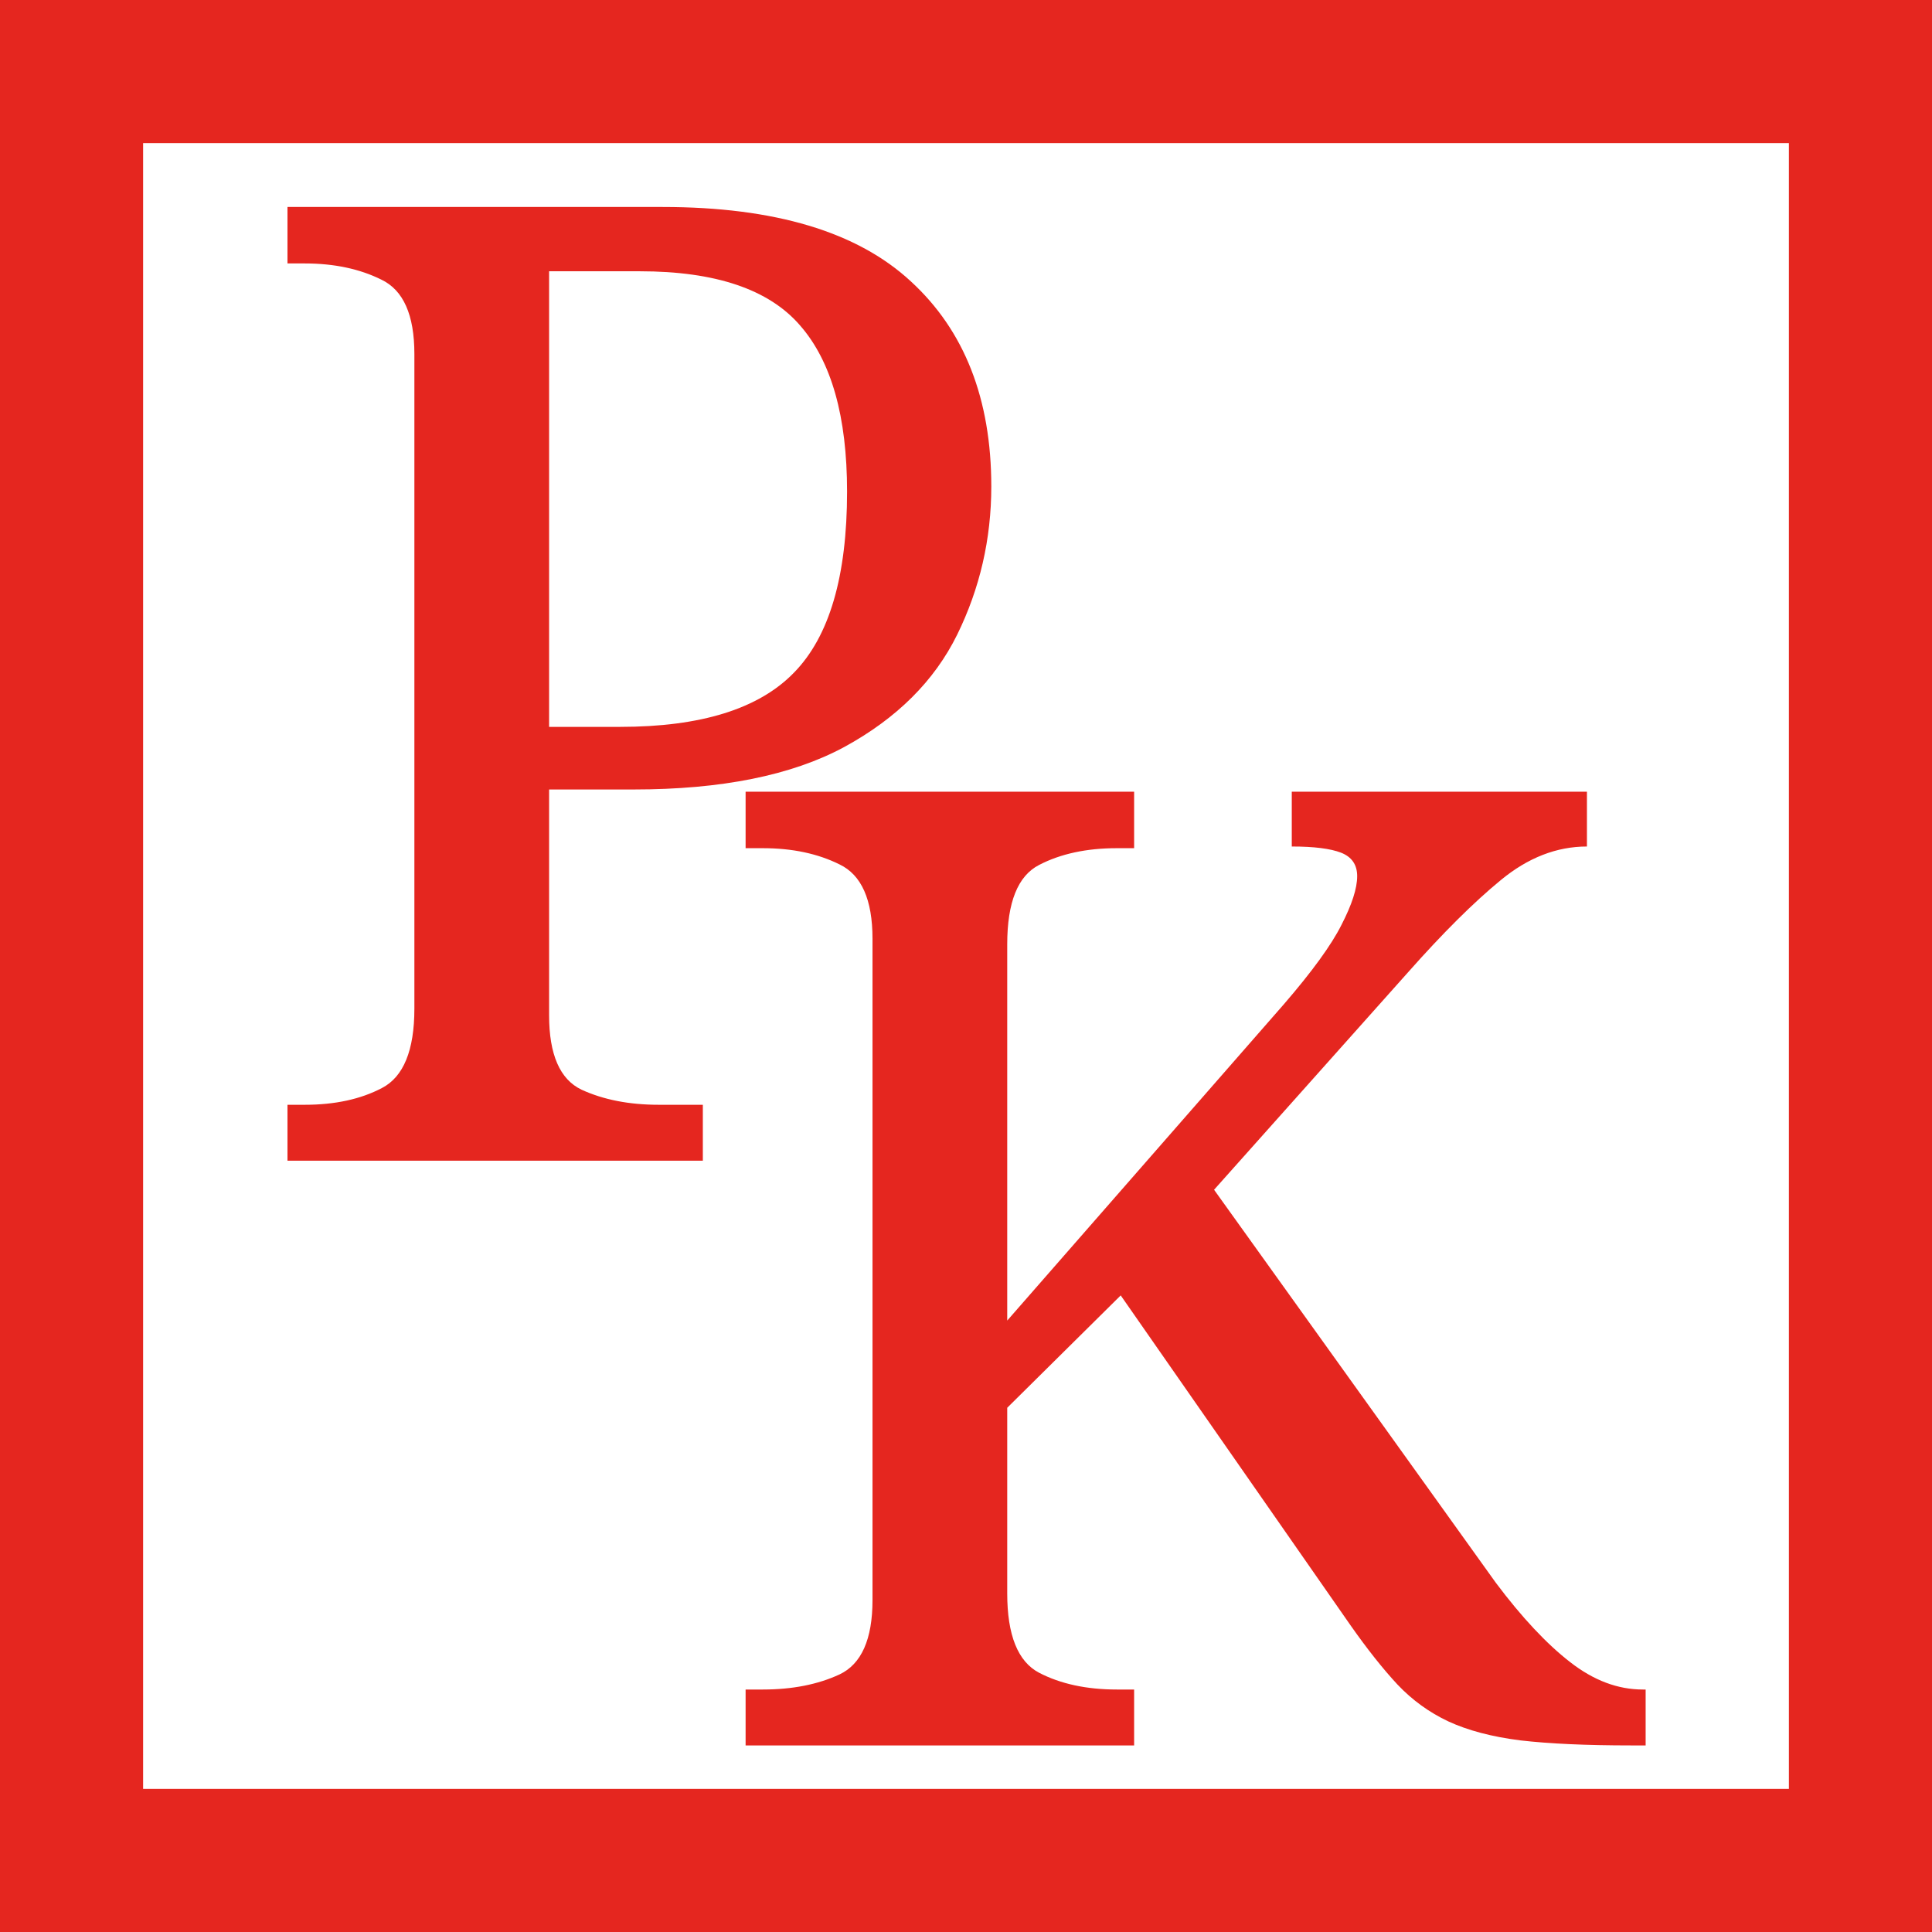
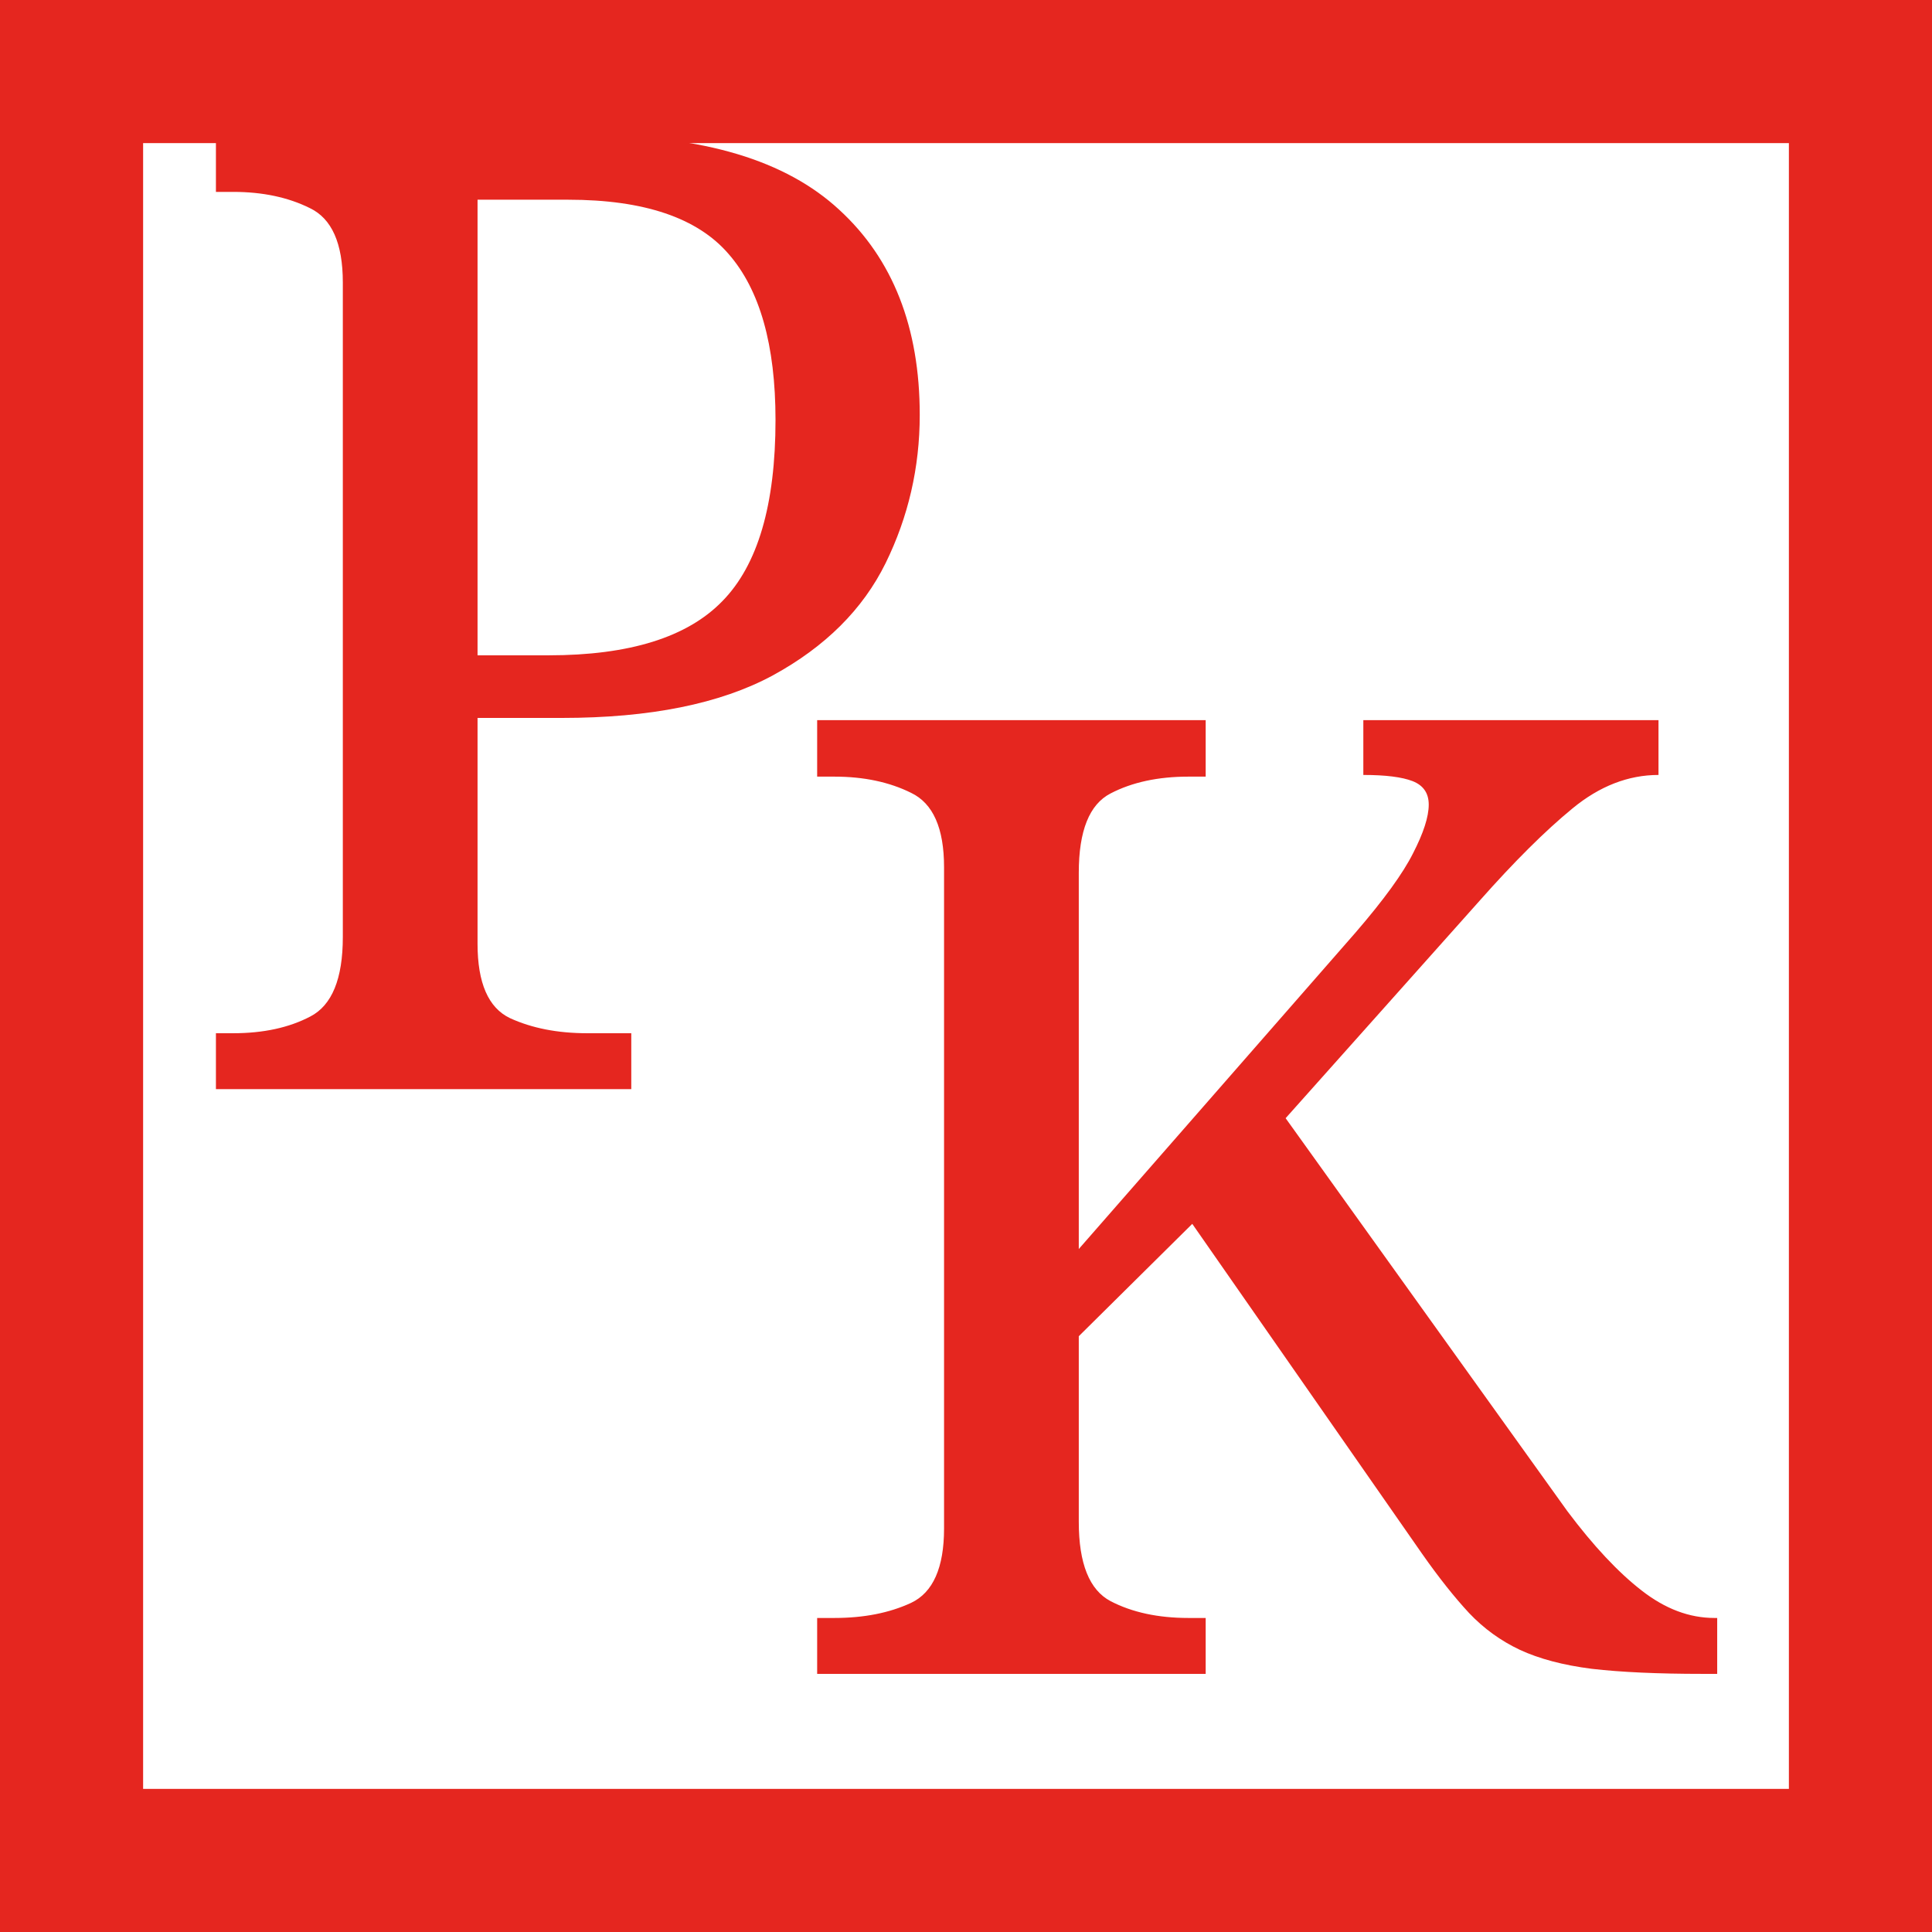
<svg xmlns="http://www.w3.org/2000/svg" width="54" height="54" viewBox="0 0 54 54" version="1.1" id="svg1348">
  <defs id="defs1352" />
  <g id="Page-1" stroke="none" stroke-width="1" fill="none" fill-rule="evenodd">
    <g id="logo-mobile">
      <rect id="Rectangle-6" stroke="#e5261f" stroke-width="4" fill-rule="nonzero" x="2" y="2" width="50" height="50" />
-       <text xml:space="preserve" style="font-style:normal;font-weight:normal;font-size:37.333px;line-height:1.25;font-family:sans-serif;fill:#e5261f;fill-opacity:1;stroke:none" x="6.612" y="32.442" id="text1358">
-         <tspan id="tspan1356" x="6.612" y="32.442" style="font-style:normal;font-variant:normal;font-weight:normal;font-stretch:normal;font-size:37.333px;font-family:serif;-inkscape-font-specification:serif;fill:#e5261f;fill-opacity:1">P</tspan>
+       <text xml:space="preserve" style="font-style:normal;font-weight:normal;font-size:37.333px;line-height:1.25;font-family:sans-serif;fill:#e5261f;fill-opacity:1;stroke:none" x="4.612" y="30.442" id="text1358">
+         <tspan id="tspan1356" x="4.612" y="30.442" style="font-style:normal;font-variant:normal;font-weight:normal;font-stretch:normal;font-size:37.333px;font-family:serif;-inkscape-font-specification:serif;fill:#e5261f;fill-opacity:1">P</tspan>
      </text>
-       <text xml:space="preserve" style="font-style:normal;font-weight:normal;font-size:37.333px;line-height:1.25;font-family:sans-serif;fill:#e5261f;fill-opacity:1;stroke:none" x="19.417" y="48.784" id="text1358-5">
-         <tspan id="tspan1356-0" x="19.417" y="48.784" style="font-style:normal;font-variant:normal;font-weight:normal;font-stretch:normal;font-size:37.333px;font-family:serif;-inkscape-font-specification:serif;fill:#e5261f;fill-opacity:1">K</tspan>
+       <text xml:space="preserve" style="font-style:normal;font-weight:normal;font-size:37.333px;line-height:1.25;font-family:sans-serif;fill:#e5261f;fill-opacity:1;stroke:none" x="21.417" y="46.784" id="text1358-5">
+         <tspan id="tspan1356-0" x="21.417" y="46.784" style="font-style:normal;font-variant:normal;font-weight:normal;font-stretch:normal;font-size:37.333px;font-family:serif;-inkscape-font-specification:serif;fill:#e5261f;fill-opacity:1">K</tspan>
      </text>
    </g>
  </g>
</svg>
